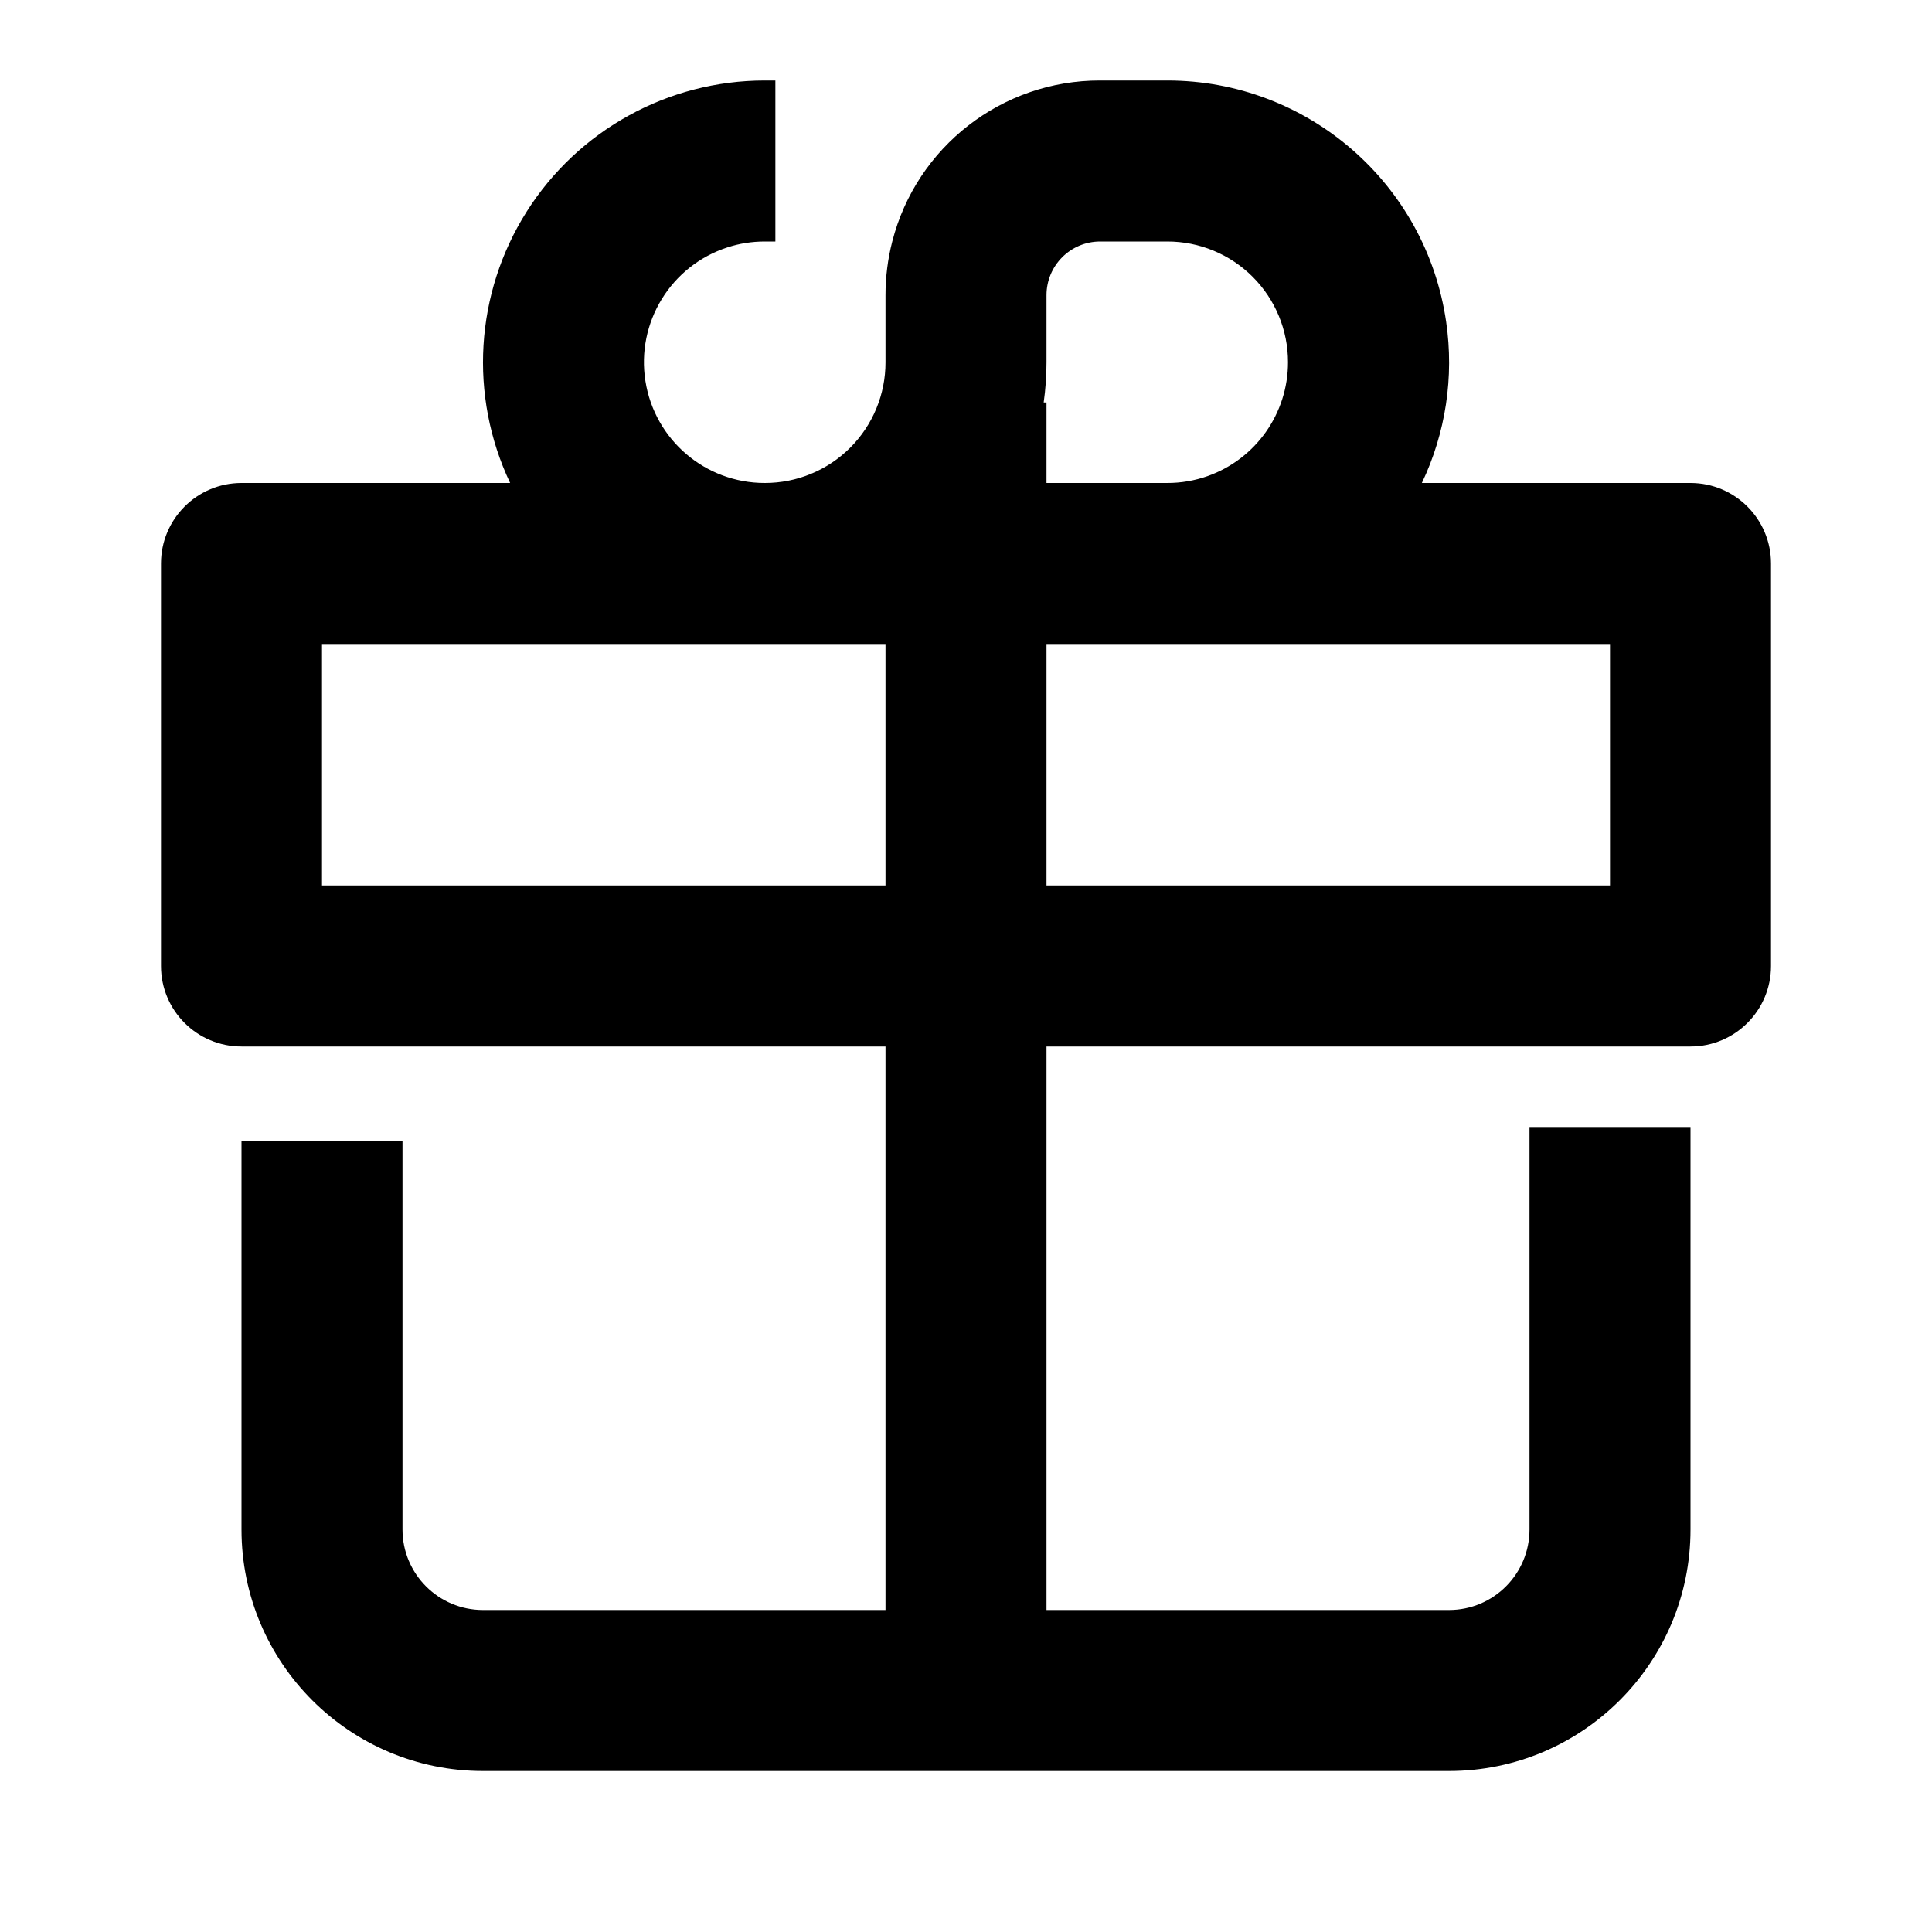
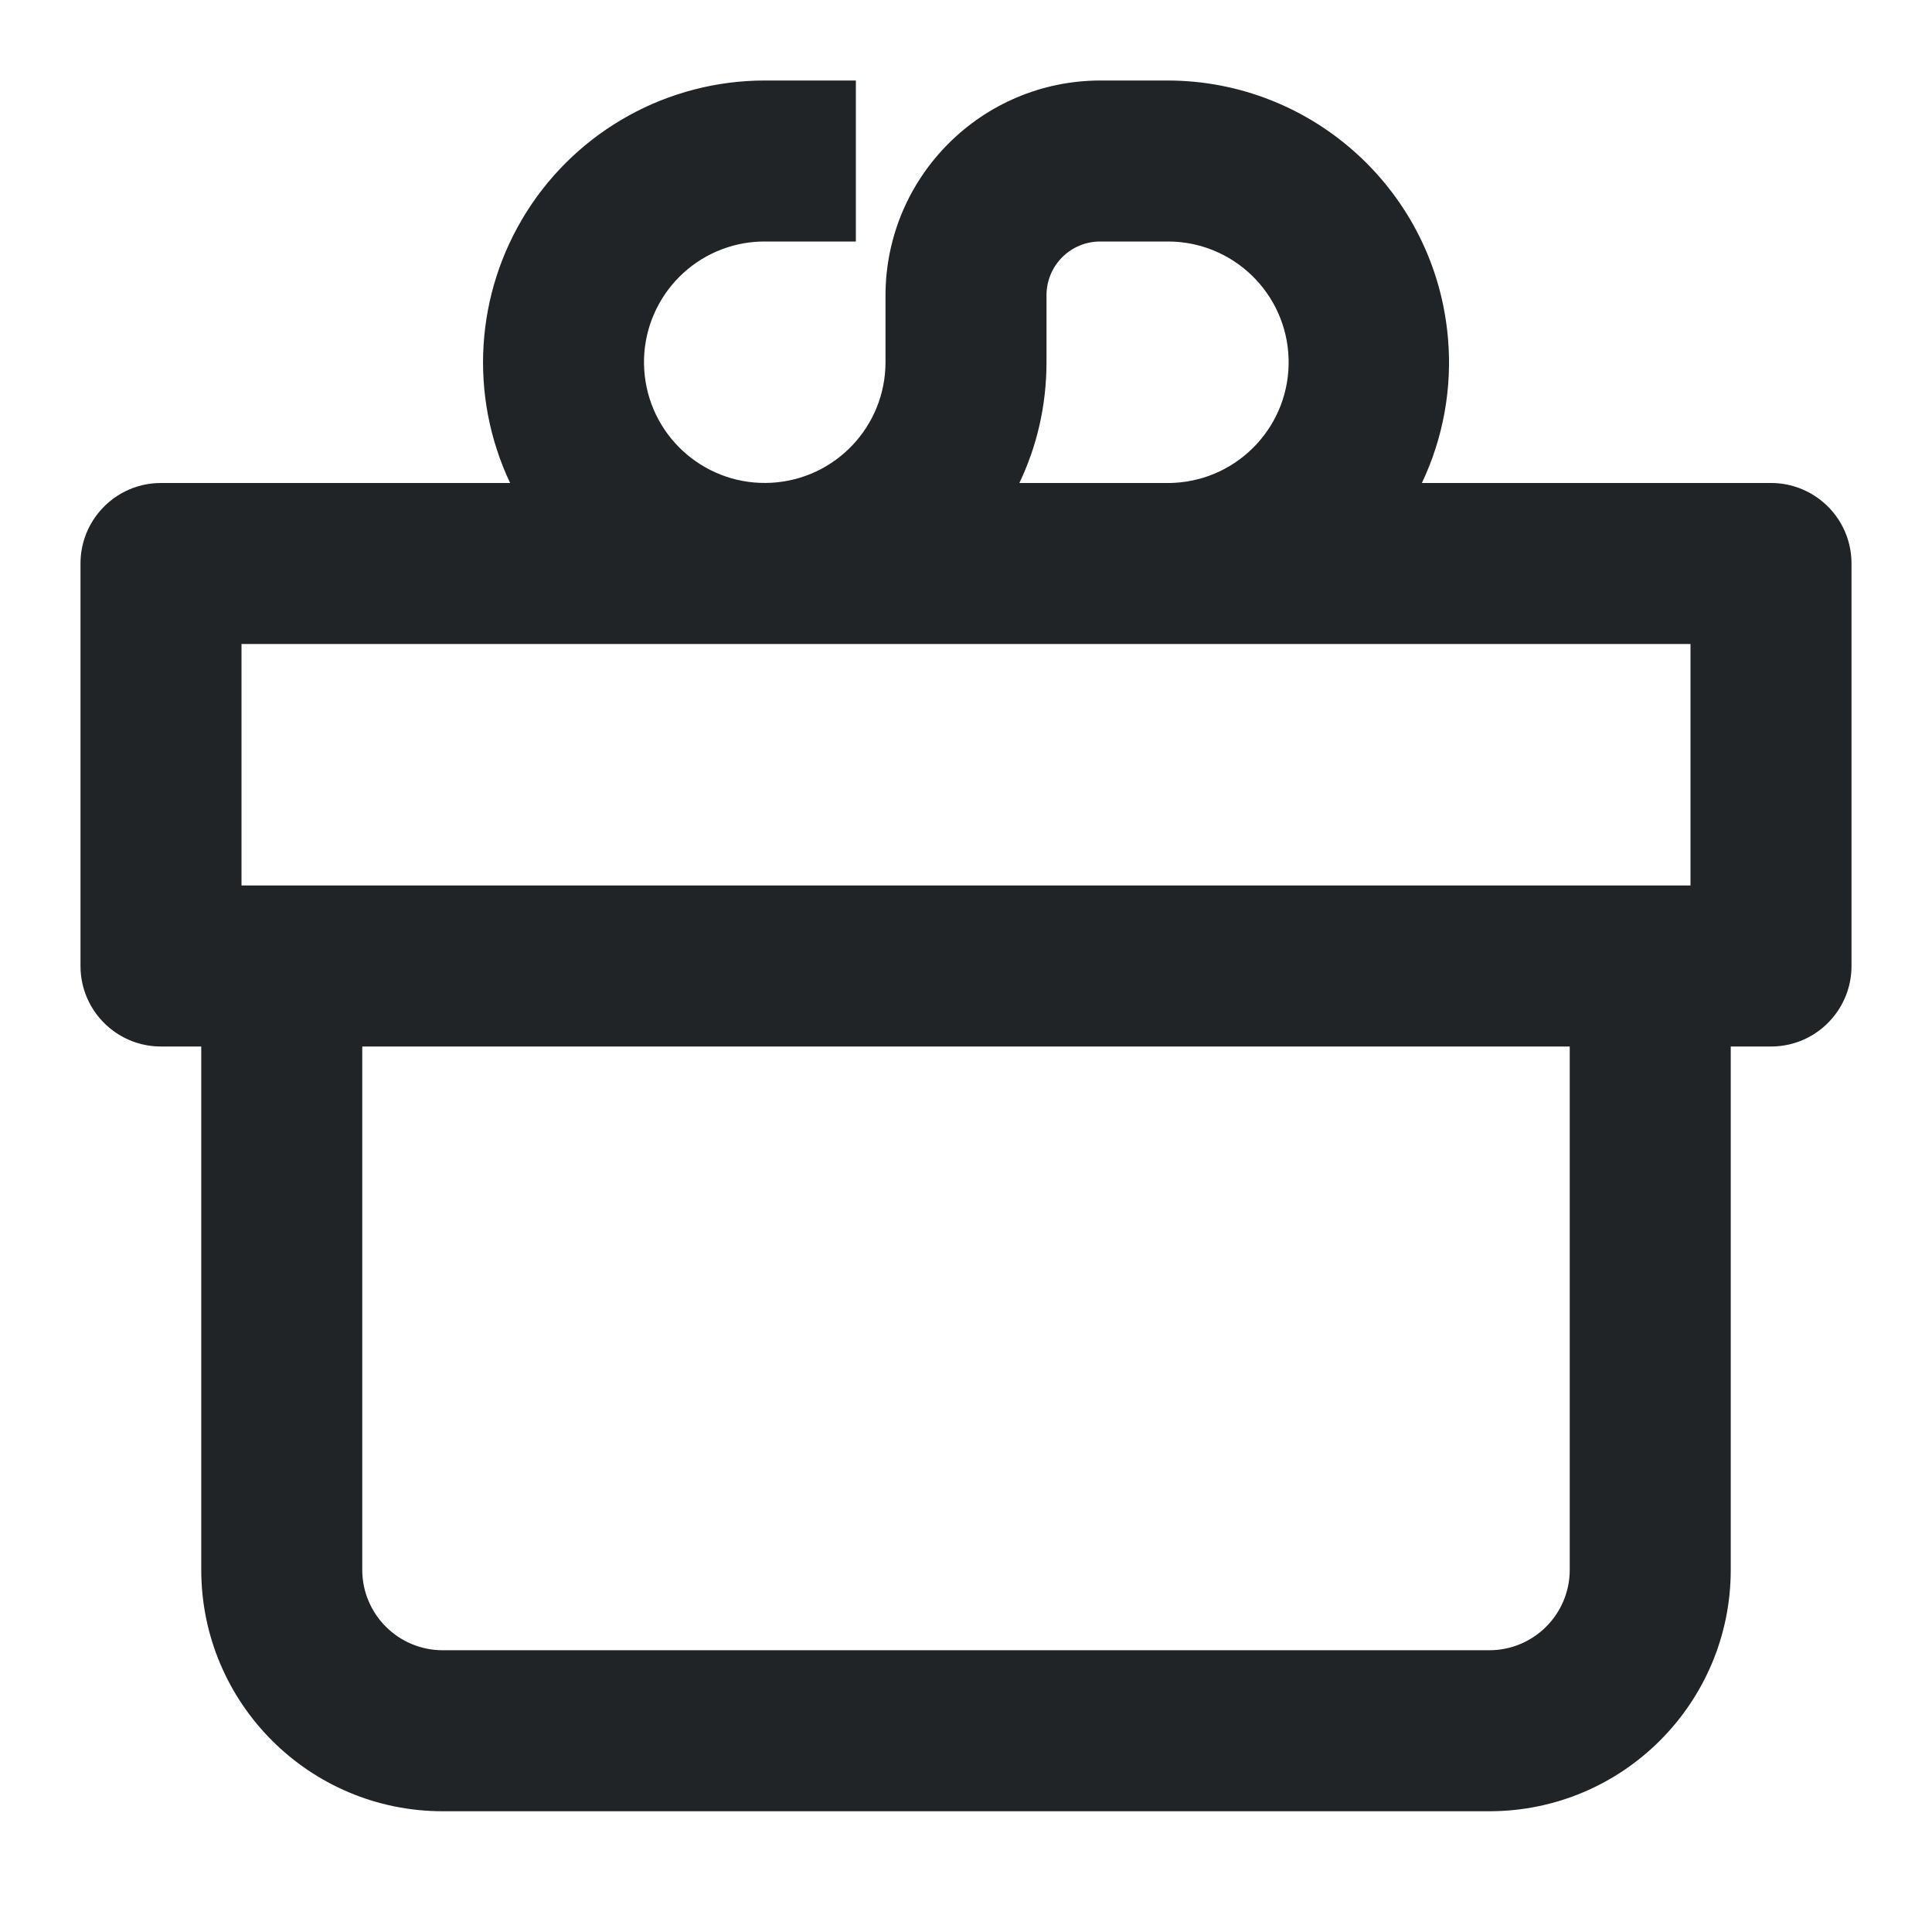
<svg xmlns="http://www.w3.org/2000/svg" fill="none" viewBox="0 0 24 24">
-   <path data-follow-fill="#000" d="M9.037 3.073C9.183 3.025 9.34 3 9.5 3h.132V1H9.5a3.501 3.501 0 0 0-3.163 5H3a1 1 0 0 0-1 1v5a1 1 0 0 0 1 1h8v7H6a1 1 0 0 1-1-1v-4.823H3V19a3 3 0 0 0 3 3h12a3 3 0 0 0 3-3v-5h-2v5a1 1 0 0 1-1 1h-5v-7h8a1 1 0 0 0 1-1V7a1 1 0 0 0-1-1h-3.337a3.486 3.486 0 0 0 .302-2A3.5 3.5 0 0 0 14.5 1h-.833a2.66 2.66 0 0 0-2.583 2 2.674 2.674 0 0 0-.084.667V4.5A1.497 1.497 0 0 1 9.5 6a1.5 1.5 0 0 1-.463-2.927ZM9.501 8H11v3H4V8h5.501ZM13 8h7v3h-7V8Zm2-2.085a1.498 1.498 0 0 1-.5.085H13V5h-.035c.023-.163.035-.33.035-.5v-.833c0-.369.299-.667.667-.667h.833A1.498 1.498 0 0 1 16 4.5a1.5 1.5 0 0 1-1 1.415Z" fill="#000" />
+   <path fill="#202426" d="M9.246 3.021A1.51 1.51 0 0 1 9.5 3h1.132V1H9.5a3.502 3.502 0 0 0-3.163 5H2a.996.996 0 0 0-.8.4.996.996 0 0 0-.2.6v5a.996.996 0 0 0 .4.8c.167.126.375.2.6.2h.5v6.5a3 3 0 0 0 3 3h13a3 3 0 0 0 3-3V13h.5a.995.995 0 0 0 .8-.4.995.995 0 0 0 .2-.6V7a.995.995 0 0 0-.4-.8.996.996 0 0 0-.6-.2h-4.337a3.486 3.486 0 0 0 .324-1.8A3.5 3.5 0 0 0 14.5 1h-.833A2.673 2.673 0 0 0 11 3.667V4.5a1.5 1.5 0 1 1-1.754-1.479Zm5.339 2.977A1.5 1.5 0 0 0 14.5 3h-.833a.667.667 0 0 0-.667.667V4.5c0 .537-.12 1.045-.337 1.5H14.5c.028 0 .057 0 .085-.002ZM4.5 19.5a1 1 0 0 0 1 1h13a1 1 0 0 0 1-1V13h-15v6.5ZM21 8v3H3V8h18Z" clip-rule="evenodd" fill-rule="evenodd" data-follow-fill="#202426" />
</svg>
